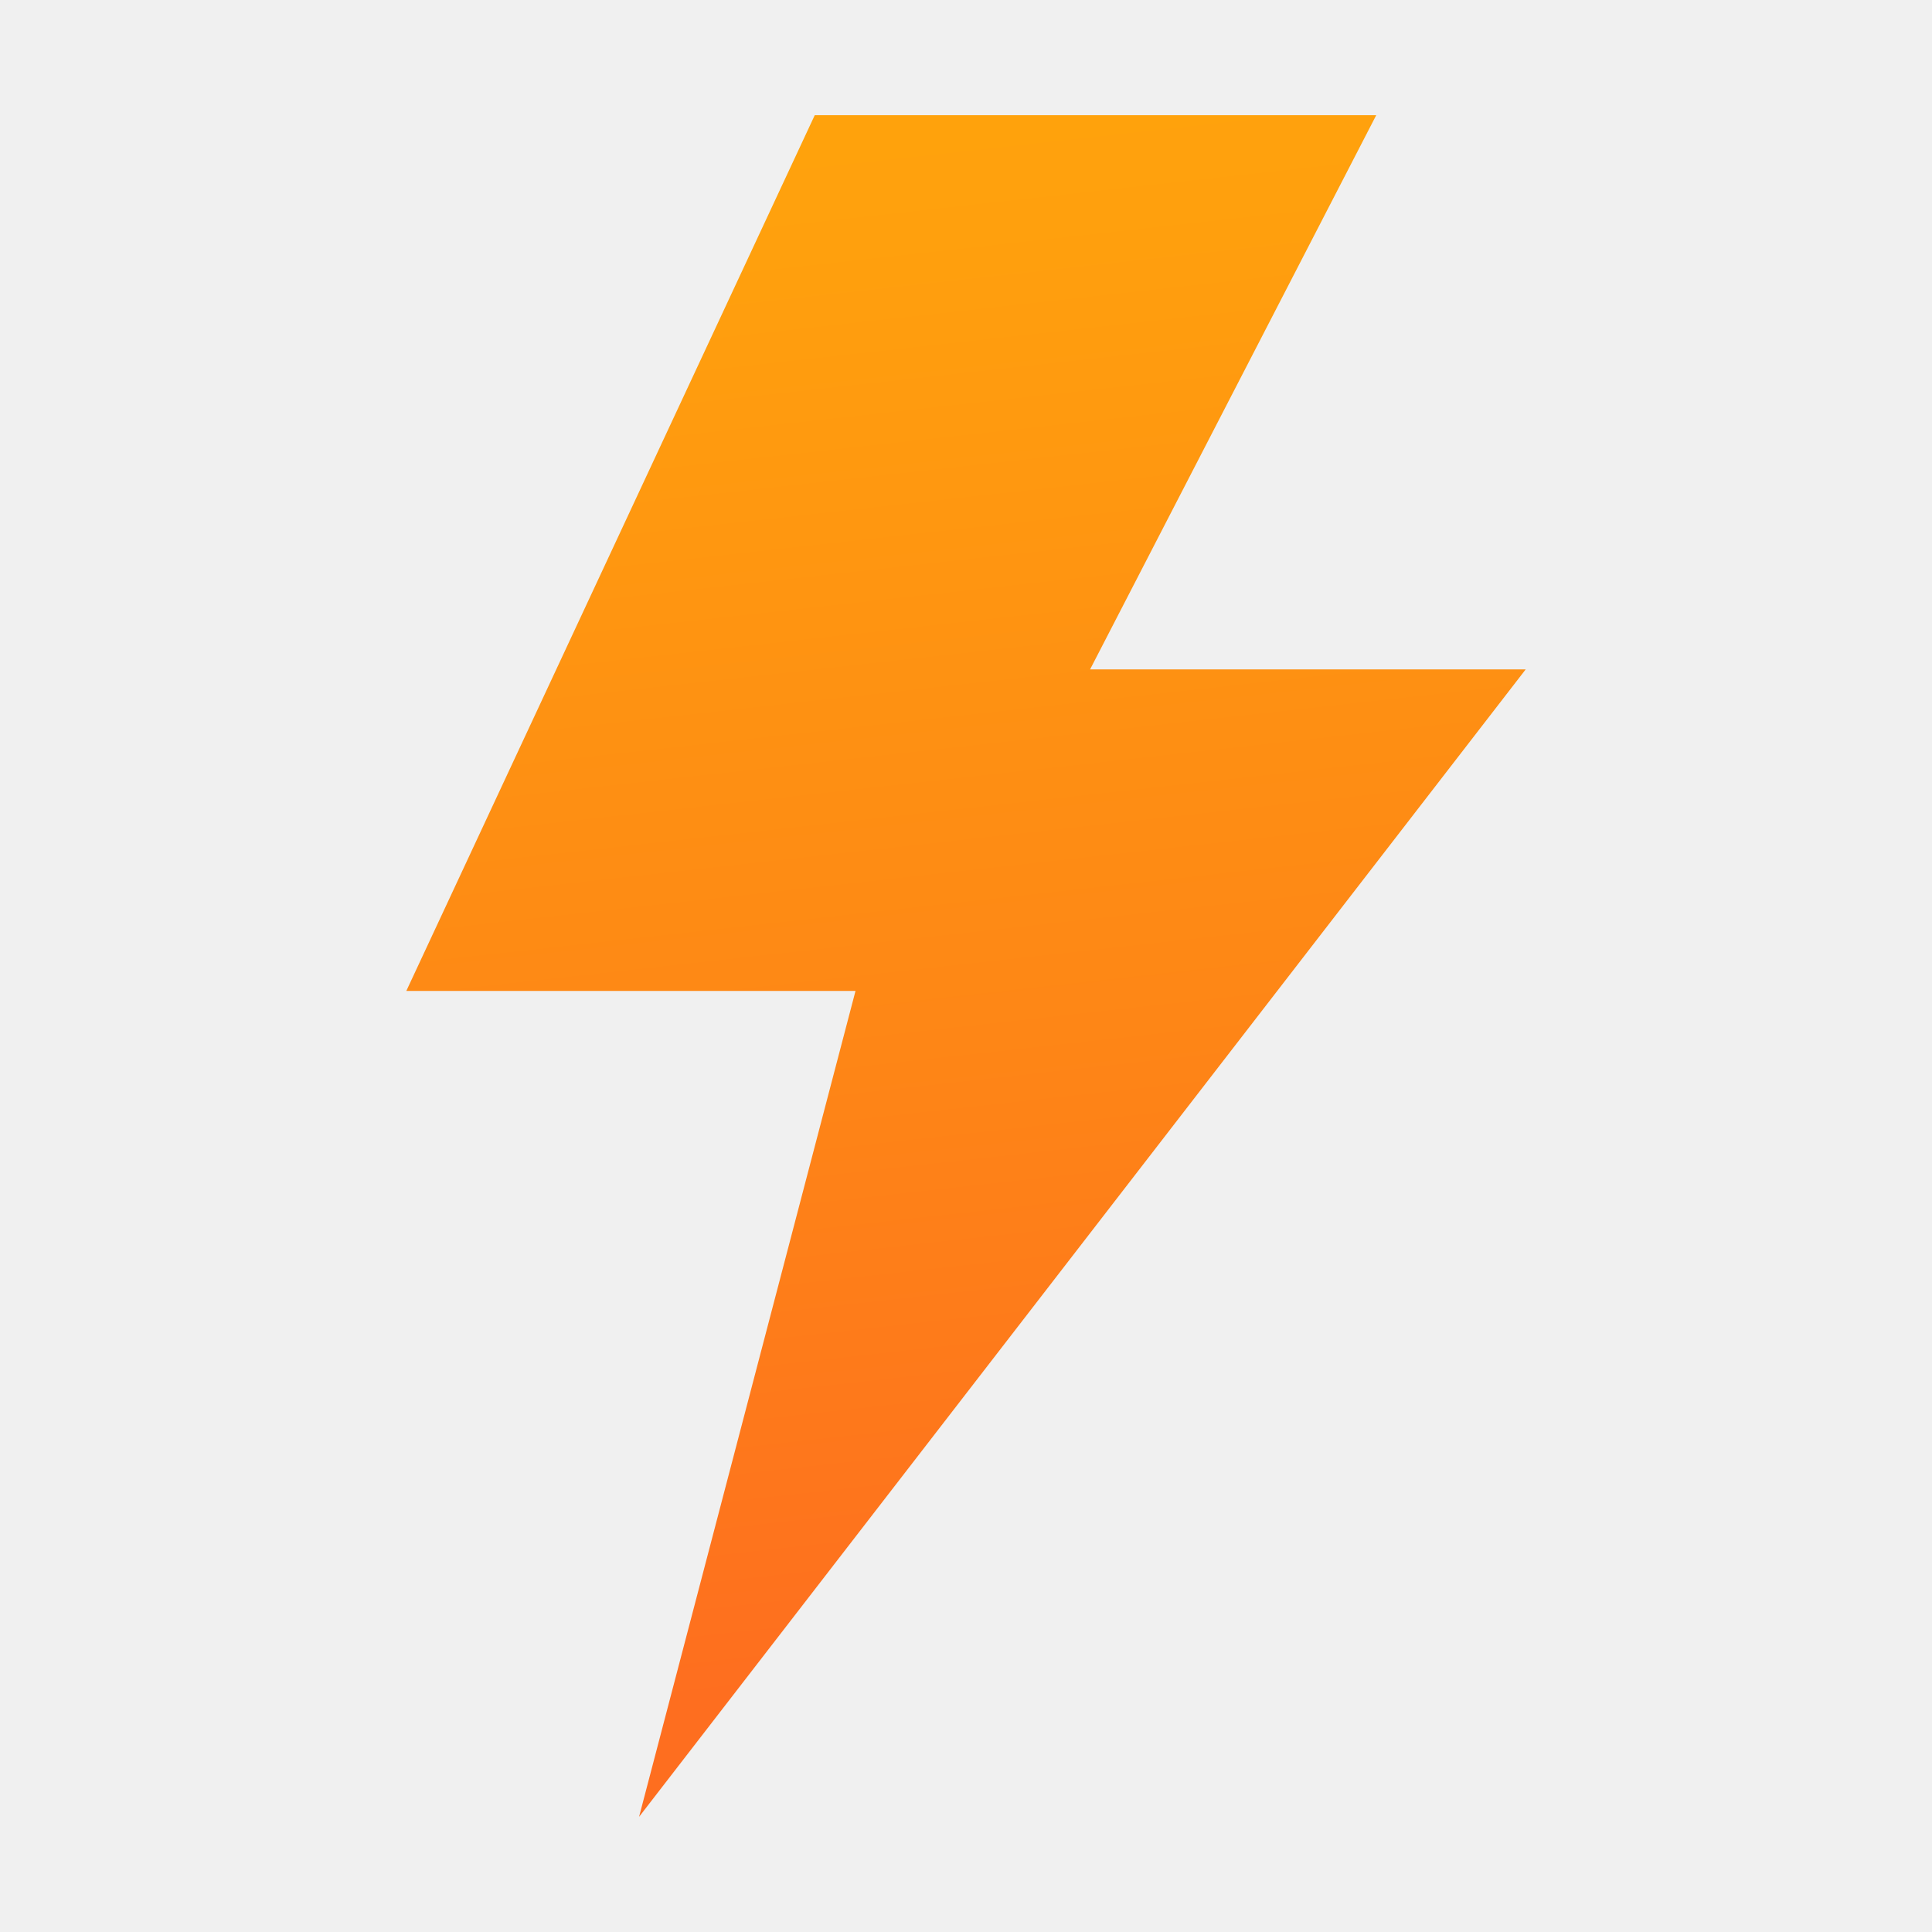
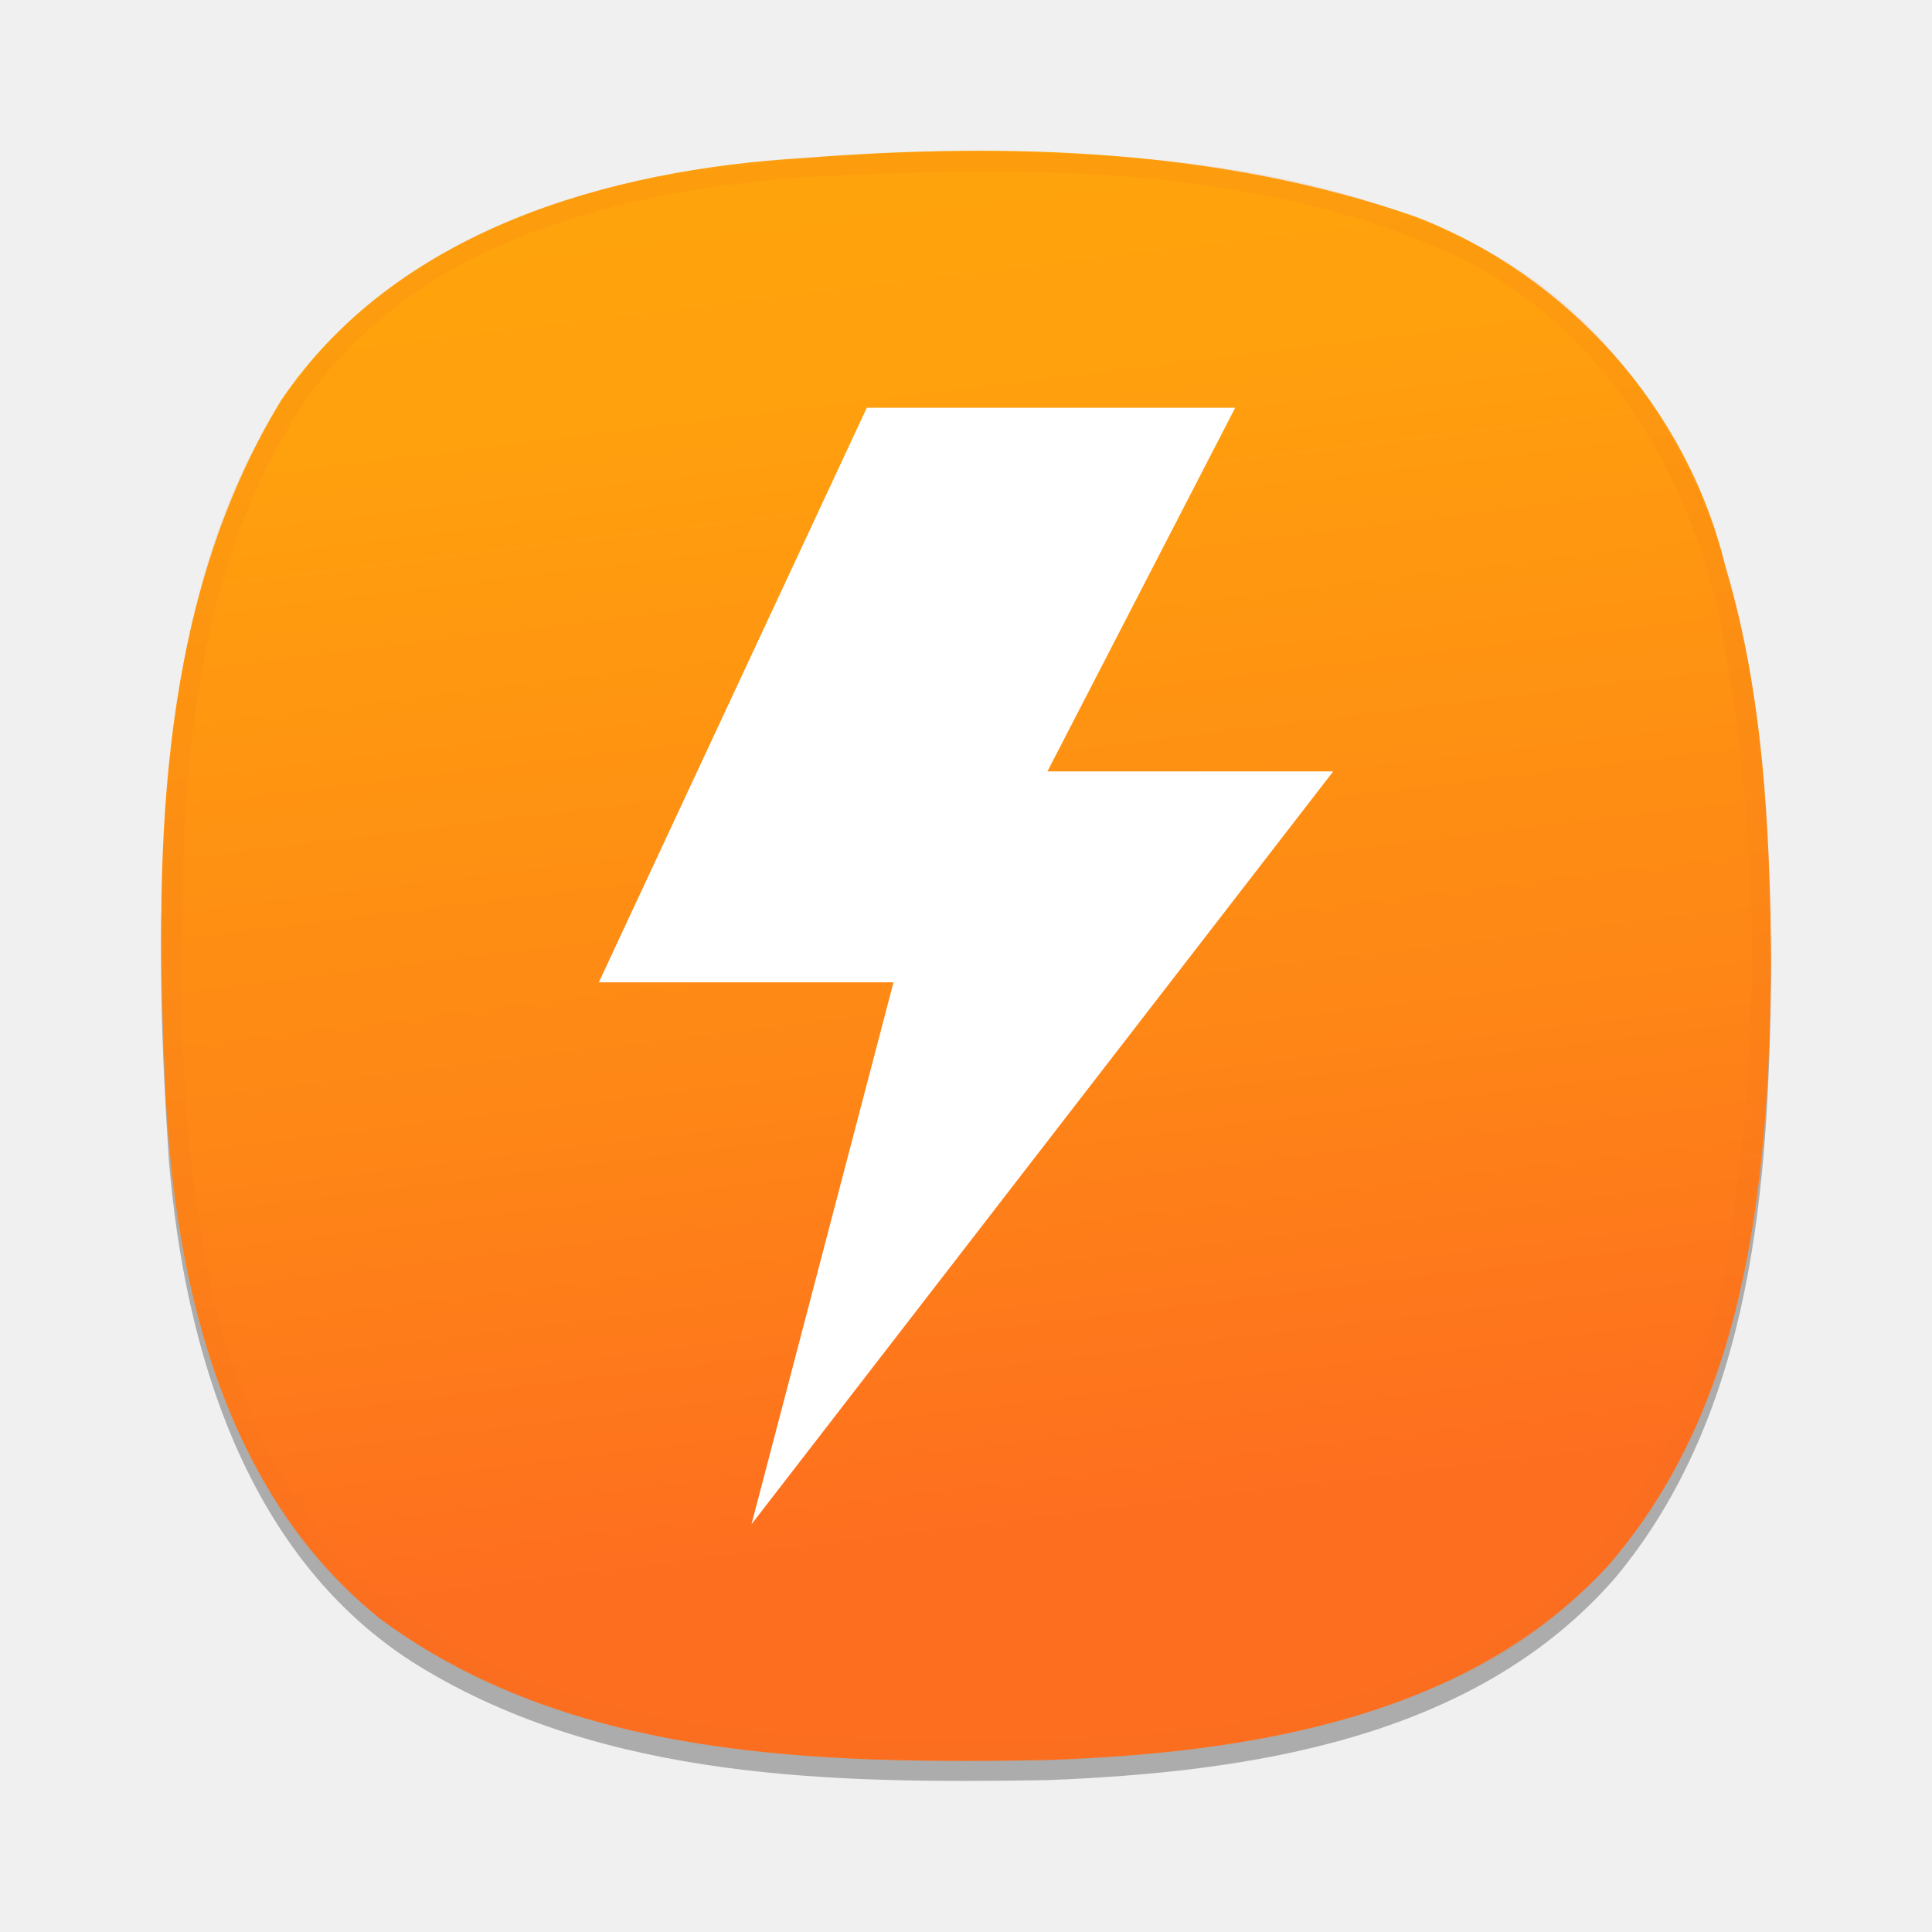
- <svg xmlns="http://www.w3.org/2000/svg" class="header__item header__main" width="96px" height="96px" enable-background="new 0 0 96 96" version="1.1" viewBox="0 0 96 96" xml:space="preserve">
+ <svg xmlns="http://www.w3.org/2000/svg" width="96px" height="96px" enable-background="new 0 0 96 96" version="1.1" viewBox="0 0 96 96" xml:space="preserve">
  <style />
  <defs>
-     <linearGradient id="a" x1="48.912" x2="72.337" y1="235.63" y2="23.99" gradientTransform="matrix(.45 0 0 -.45 20.1 93.953)" gradientUnits="userSpaceOnUse">
+     <linearGradient id="a" x1="42.857" x2="53.501" y1="-10.857" y2="76.166" gradientUnits="userSpaceOnUse">
      <stop stop-color="#FFA90A" offset="0" />
-       <stop stop-color="#FFA00D" offset=".252" />
-       <stop stop-color="#FE8616" offset=".669" />
+       <stop stop-color="#FFA00D" offset=".341" />
+       <stop stop-color="#FE8616" offset=".732" />
      <stop stop-color="#FE6E1F" offset=".994" />
    </linearGradient>
  </defs>
-   <path d="m42.51 49.238-10.755 41.04c14.685-19.005 29.37-38.01 44.055-57.015h-21.645c4.74-9.18 9.48-18.36 14.22-27.54h-27.9l-20.295 43.515h22.32z" fill="url(#a)" stroke-width=".45" />
+   <path d="m88 48.522c-0.113 10.299-0.856 21.623-7.748 29.889-6.974 8.011-18.18 9.65-28.21 10.042-10.557 0.177-21.921 0.019-31.215-5.66-8.598-5.294-11.667-15.73-12.443-25.227-0.701-10.793-0.851-22.115 3.279-32.306 3.183-8.211 11.164-13.477 19.563-15.157 10.326-2.102 21.081-2.071 31.471-0.429 8.508 1.375 17.081 5.845 20.875 13.951 3.8 7.673 4.36 16.479 4.429 24.896z" enable-background="new    " opacity=".285" />
+   <path d="m88 47.522c-0.083 10.463-0.913 21.981-8.078 30.26-7.032 7.658-17.997 9.323-27.88 9.671-11.299 0.205-23.664-0.014-33.148-7.011-8.127-6.531-10.406-17.534-10.715-27.445-0.505-11.207-0.214-23.225 5.782-33.095 5.716-8.458 16.303-11.488 25.999-12.049 10.163-0.803 20.68-0.454 30.383 2.916 7.566 2.912 13.515 9.518 15.402 17.431 1.87 6.254 2.193 12.838 2.254 19.322z" fill="url(#a)" />
+   <path d="m48 7.522c-10.299 0.113-21.623 0.857-29.888 7.75-8.011 6.974-9.65 18.179-10.043 28.209-0.177 10.557-0.019 21.922 5.66 31.215 5.294 8.598 15.73 11.666 25.227 12.443 10.794 0.701 22.116 0.851 32.308-3.279 8.211-3.182 13.476-11.164 15.155-19.563 2.101-10.326 2.07-21.08 0.429-31.47-1.374-8.508-5.844-17.081-13.95-20.875-7.674-3.801-16.48-4.361-24.898-4.43zm0 79c-10.066-0.121-21.137-0.751-29.247-7.463-7.818-6.813-9.306-17.786-9.688-27.563-0.149-10.592-0.082-22.073 5.901-31.275 5.546-8.279 15.98-10.788 25.334-11.432 10.478-0.509 21.504-0.665 31.307 3.606 7.969 3.345 12.655 11.449 14.095 19.67 1.786 10.182 1.786 20.731 0 30.913-1.44 8.221-6.126 16.325-14.095 19.67-7.364 3.328-15.642 3.812-23.608 3.874z" enable-background="new    " fill="#ef6d1d" opacity=".112" />
+   <path d="m44.398 48.812c-2.352 8.975-4.704 17.951-7.056 26.926l28.905-37.408h-14.201c3.11-6.023 6.22-12.046 9.33-18.069h-18.305c-4.439 9.517-8.877 19.034-13.316 28.551h14.644z" fill="#fff" stroke-width=".81" />
</svg>
